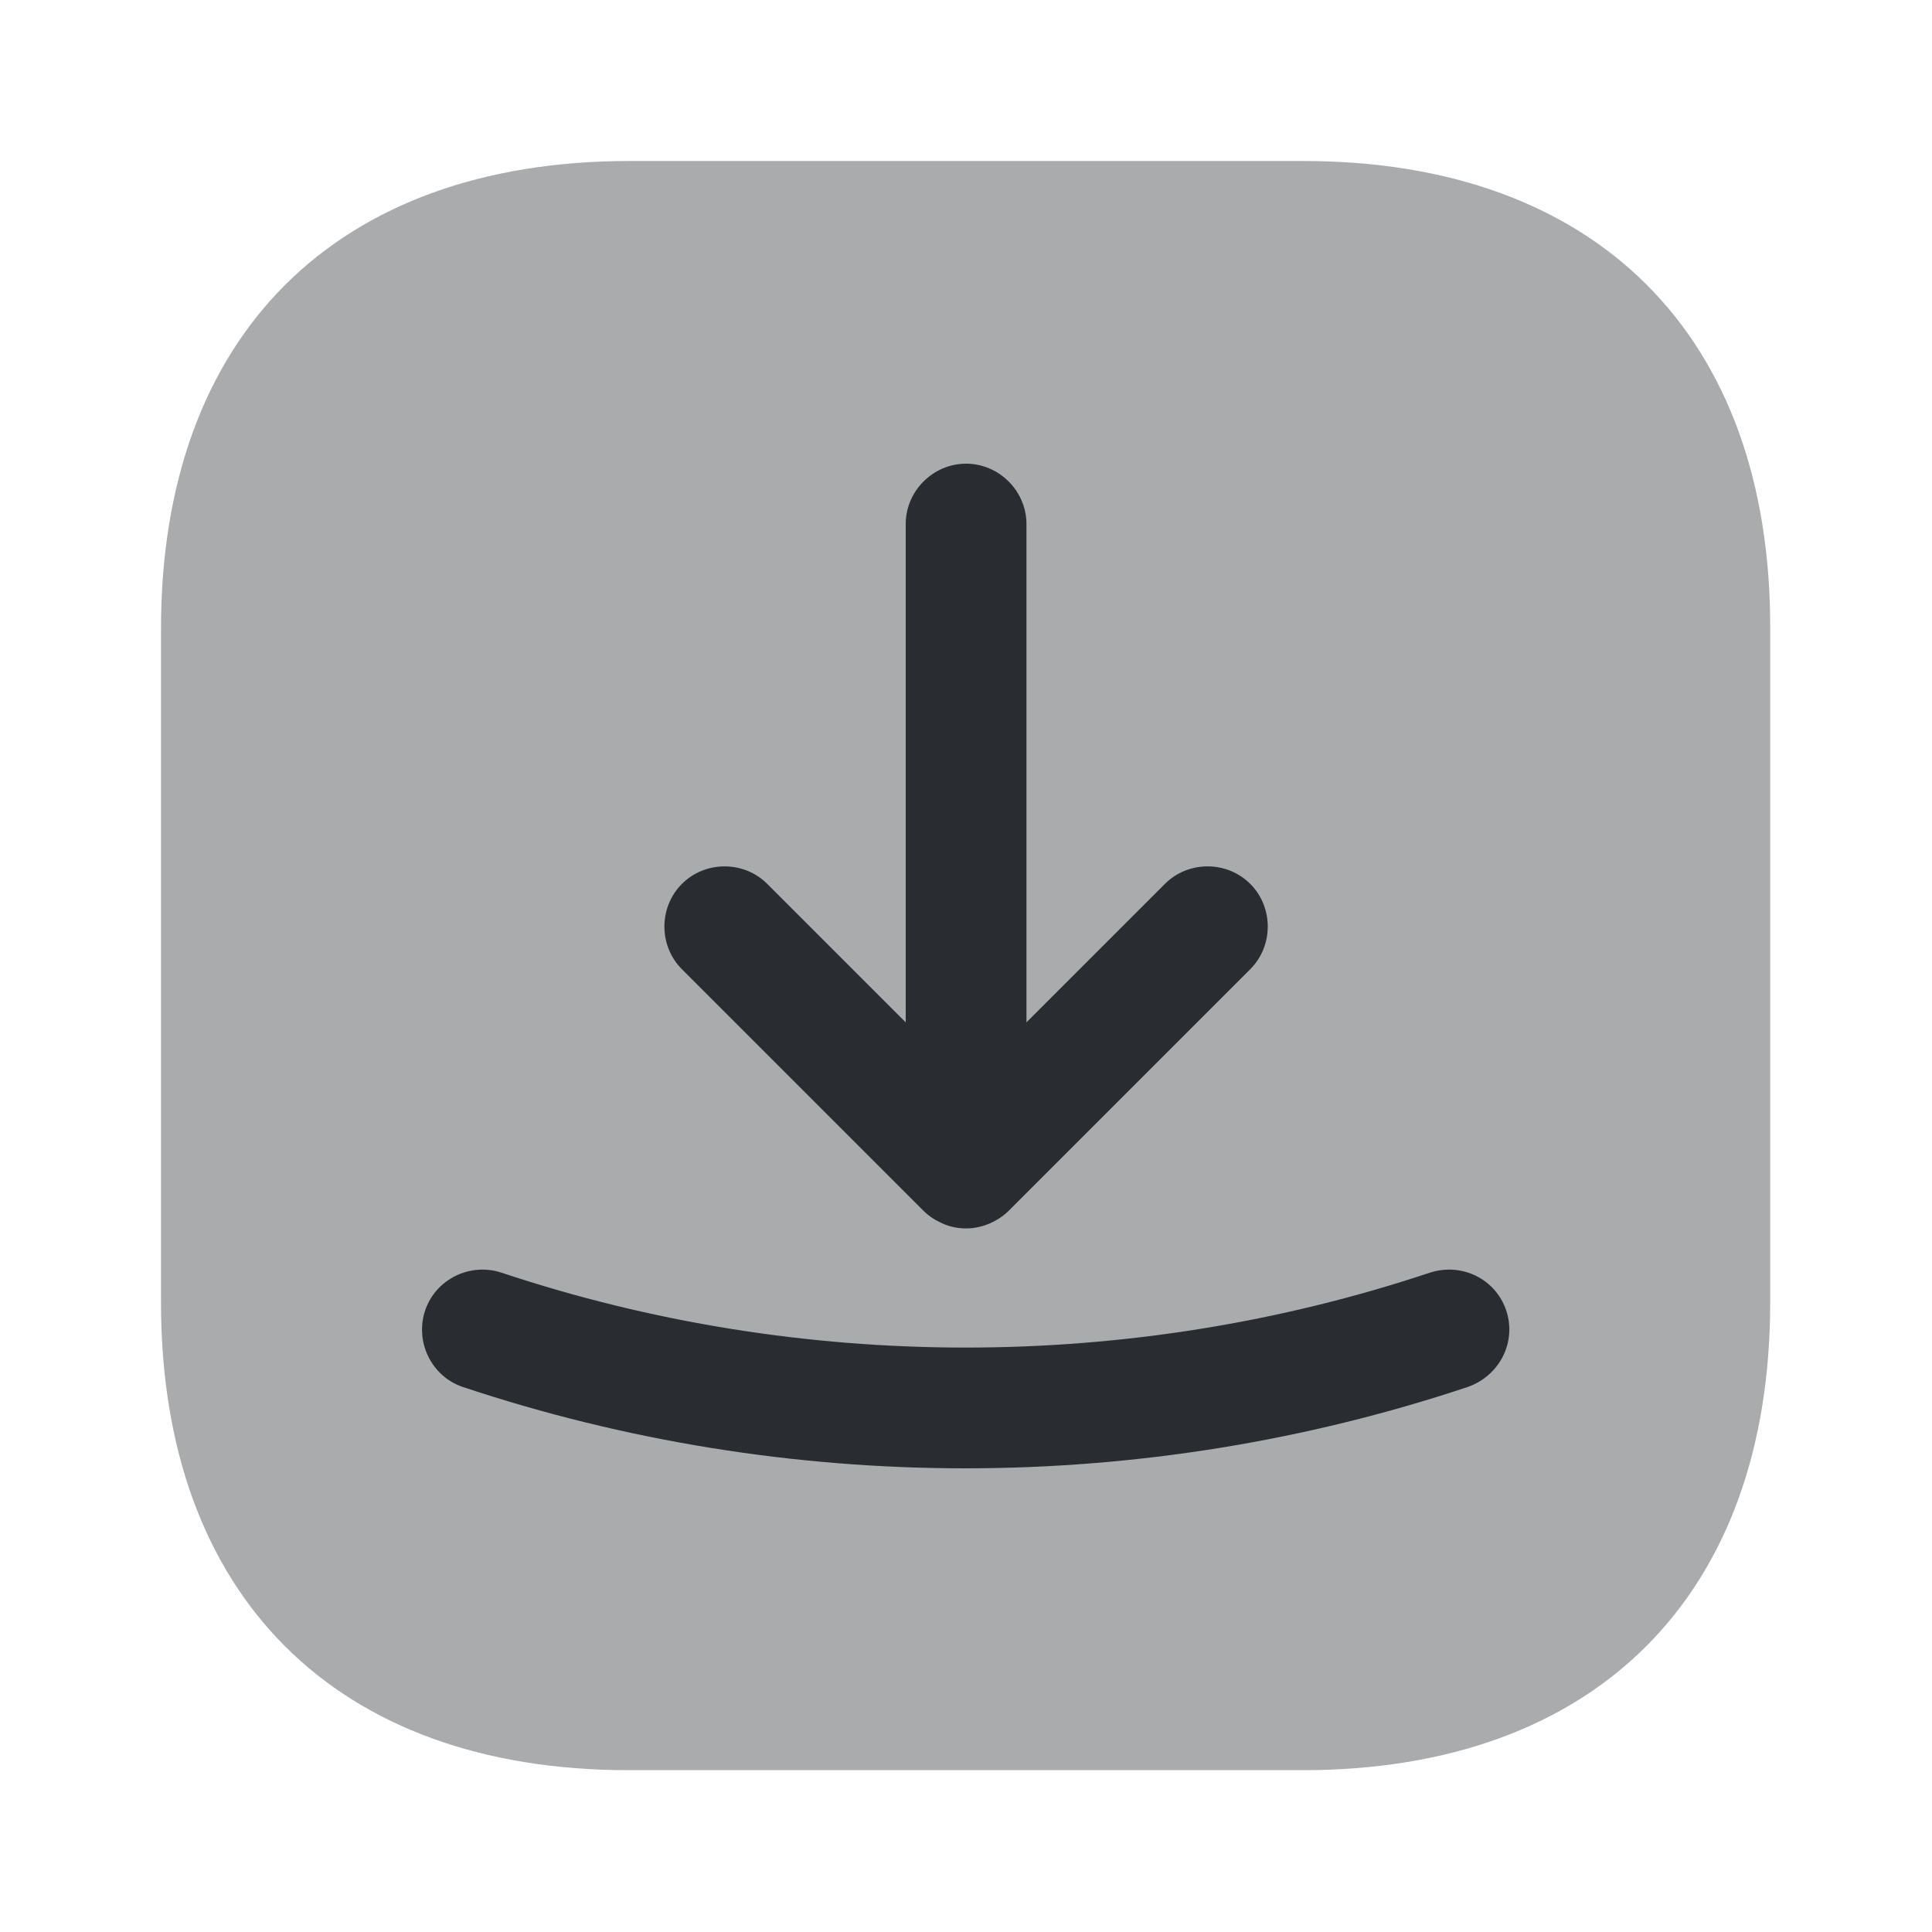
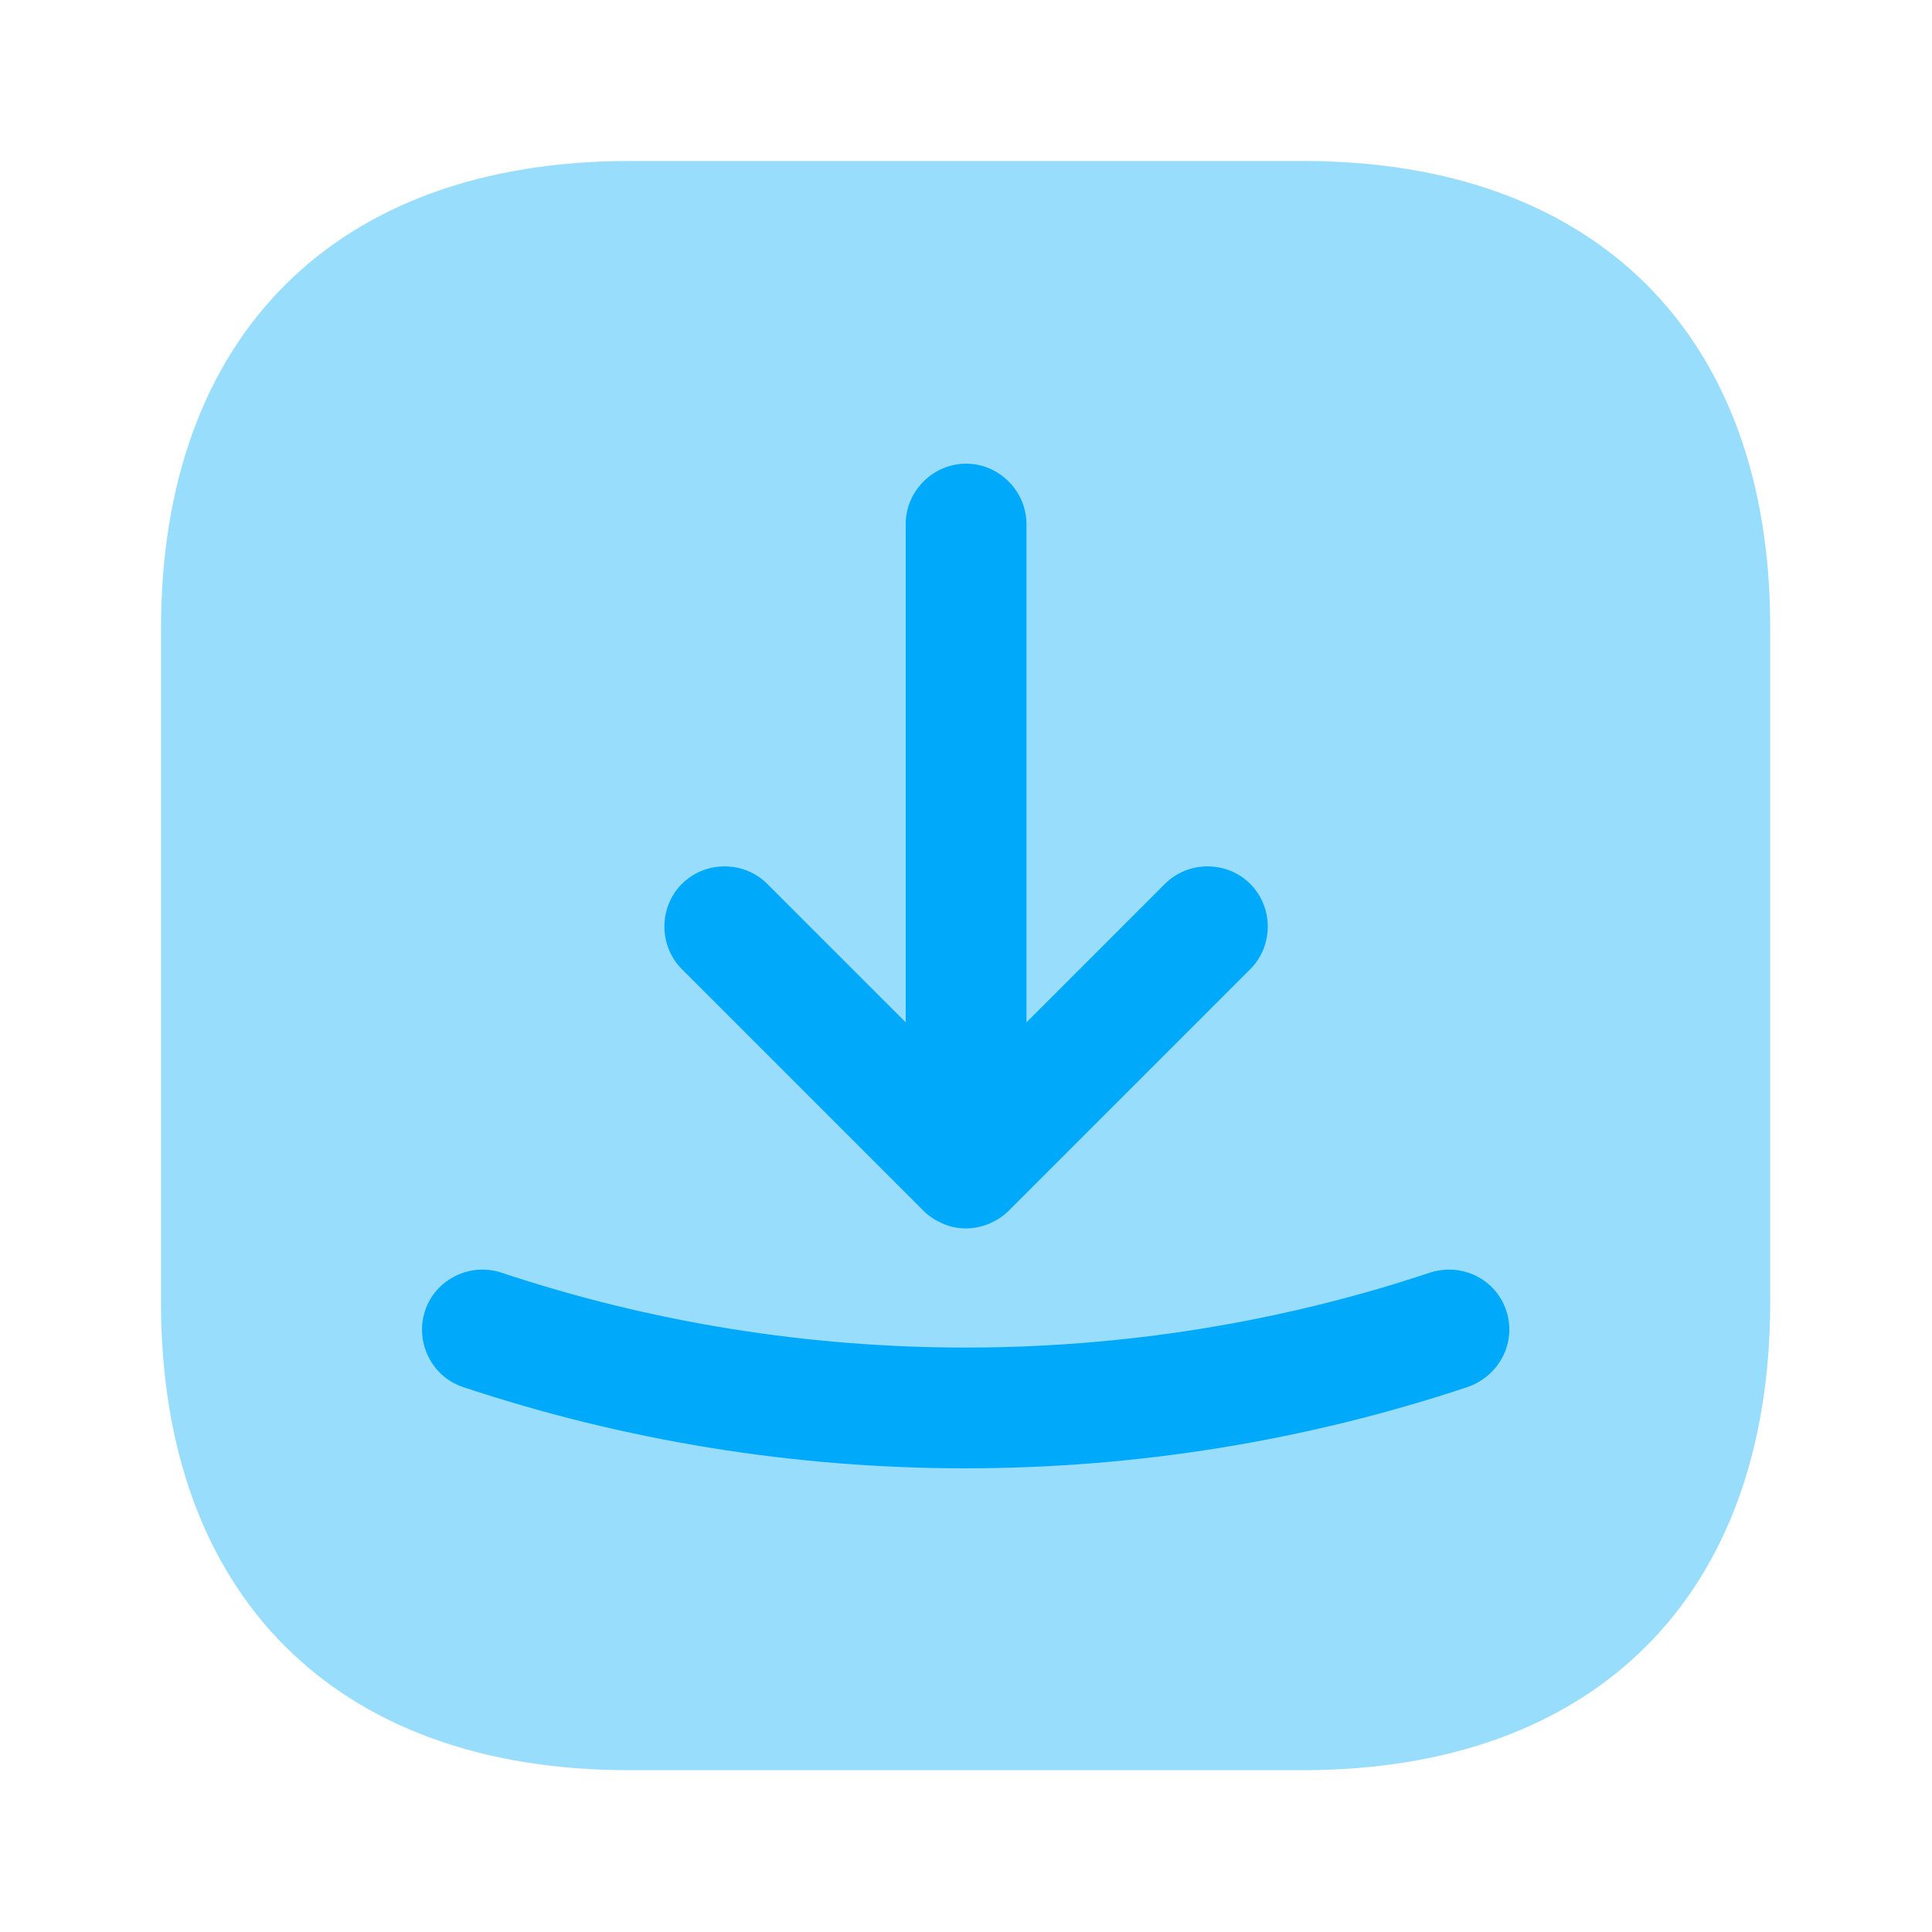
<svg xmlns="http://www.w3.org/2000/svg" width="24" height="24" viewBox="0 0 24 24" fill="none">
-   <path opacity="0.4" d="M16.19 2H7.82C4.17 2 2 4.17 2 7.81V16.18C2 19.82 4.17 21.99 7.81 21.99H16.18C19.82 21.99 21.99 19.82 21.99 16.18V7.81C22 4.17 19.83 2 16.19 2Z" fill="#292D32" />
-   <path d="M11.471 15.04C11.541 15.11 11.621 15.16 11.711 15.2C11.801 15.24 11.901 15.26 12.001 15.26C12.101 15.26 12.191 15.24 12.291 15.2C12.381 15.16 12.461 15.11 12.531 15.04L15.531 12.04C15.821 11.75 15.821 11.27 15.531 10.98C15.241 10.69 14.761 10.69 14.471 10.98L12.751 12.7V6.51C12.751 6.1 12.411 5.76 12.001 5.76C11.591 5.76 11.251 6.1 11.251 6.51V12.7L9.531 10.98C9.241 10.69 8.761 10.69 8.471 10.98C8.181 11.27 8.181 11.75 8.471 12.04L11.471 15.04Z" fill="#292D32" />
-   <path d="M18.711 16.28C18.581 15.89 18.161 15.68 17.761 15.81C14.041 17.05 9.951 17.05 6.231 15.81C5.841 15.68 5.411 15.89 5.281 16.28C5.151 16.67 5.361 17.1 5.751 17.23C7.761 17.9 9.871 18.24 11.991 18.24C14.111 18.24 16.221 17.9 18.231 17.23C18.631 17.09 18.841 16.67 18.711 16.28Z" fill="#292D32" />
+   <path opacity="0.4" d="M16.19 2H7.82C4.17 2 2 4.17 2 7.81V16.18C2 19.82 4.17 21.99 7.81 21.99H16.18C19.82 21.99 21.99 19.82 21.99 16.18V7.81C22 4.17 19.83 2 16.19 2Z" fill="#00a9f9" />
+   <path d="M11.471 15.04C11.541 15.11 11.621 15.16 11.711 15.2C11.801 15.24 11.901 15.26 12.001 15.26C12.101 15.26 12.191 15.24 12.291 15.2C12.381 15.16 12.461 15.11 12.531 15.04L15.531 12.04C15.821 11.75 15.821 11.27 15.531 10.98C15.241 10.69 14.761 10.69 14.471 10.98L12.751 12.7V6.51C12.751 6.1 12.411 5.76 12.001 5.76C11.591 5.76 11.251 6.1 11.251 6.51V12.7L9.531 10.98C9.241 10.69 8.761 10.69 8.471 10.98C8.181 11.27 8.181 11.75 8.471 12.04L11.471 15.04Z" fill="#00a9f9" />
+   <path d="M18.711 16.28C18.581 15.89 18.161 15.68 17.761 15.81C14.041 17.05 9.951 17.05 6.231 15.81C5.841 15.68 5.411 15.89 5.281 16.28C5.151 16.67 5.361 17.1 5.751 17.23C7.761 17.9 9.871 18.24 11.991 18.24C14.111 18.24 16.221 17.9 18.231 17.23C18.631 17.09 18.841 16.67 18.711 16.28Z" fill="#00a9f9" />
</svg>
